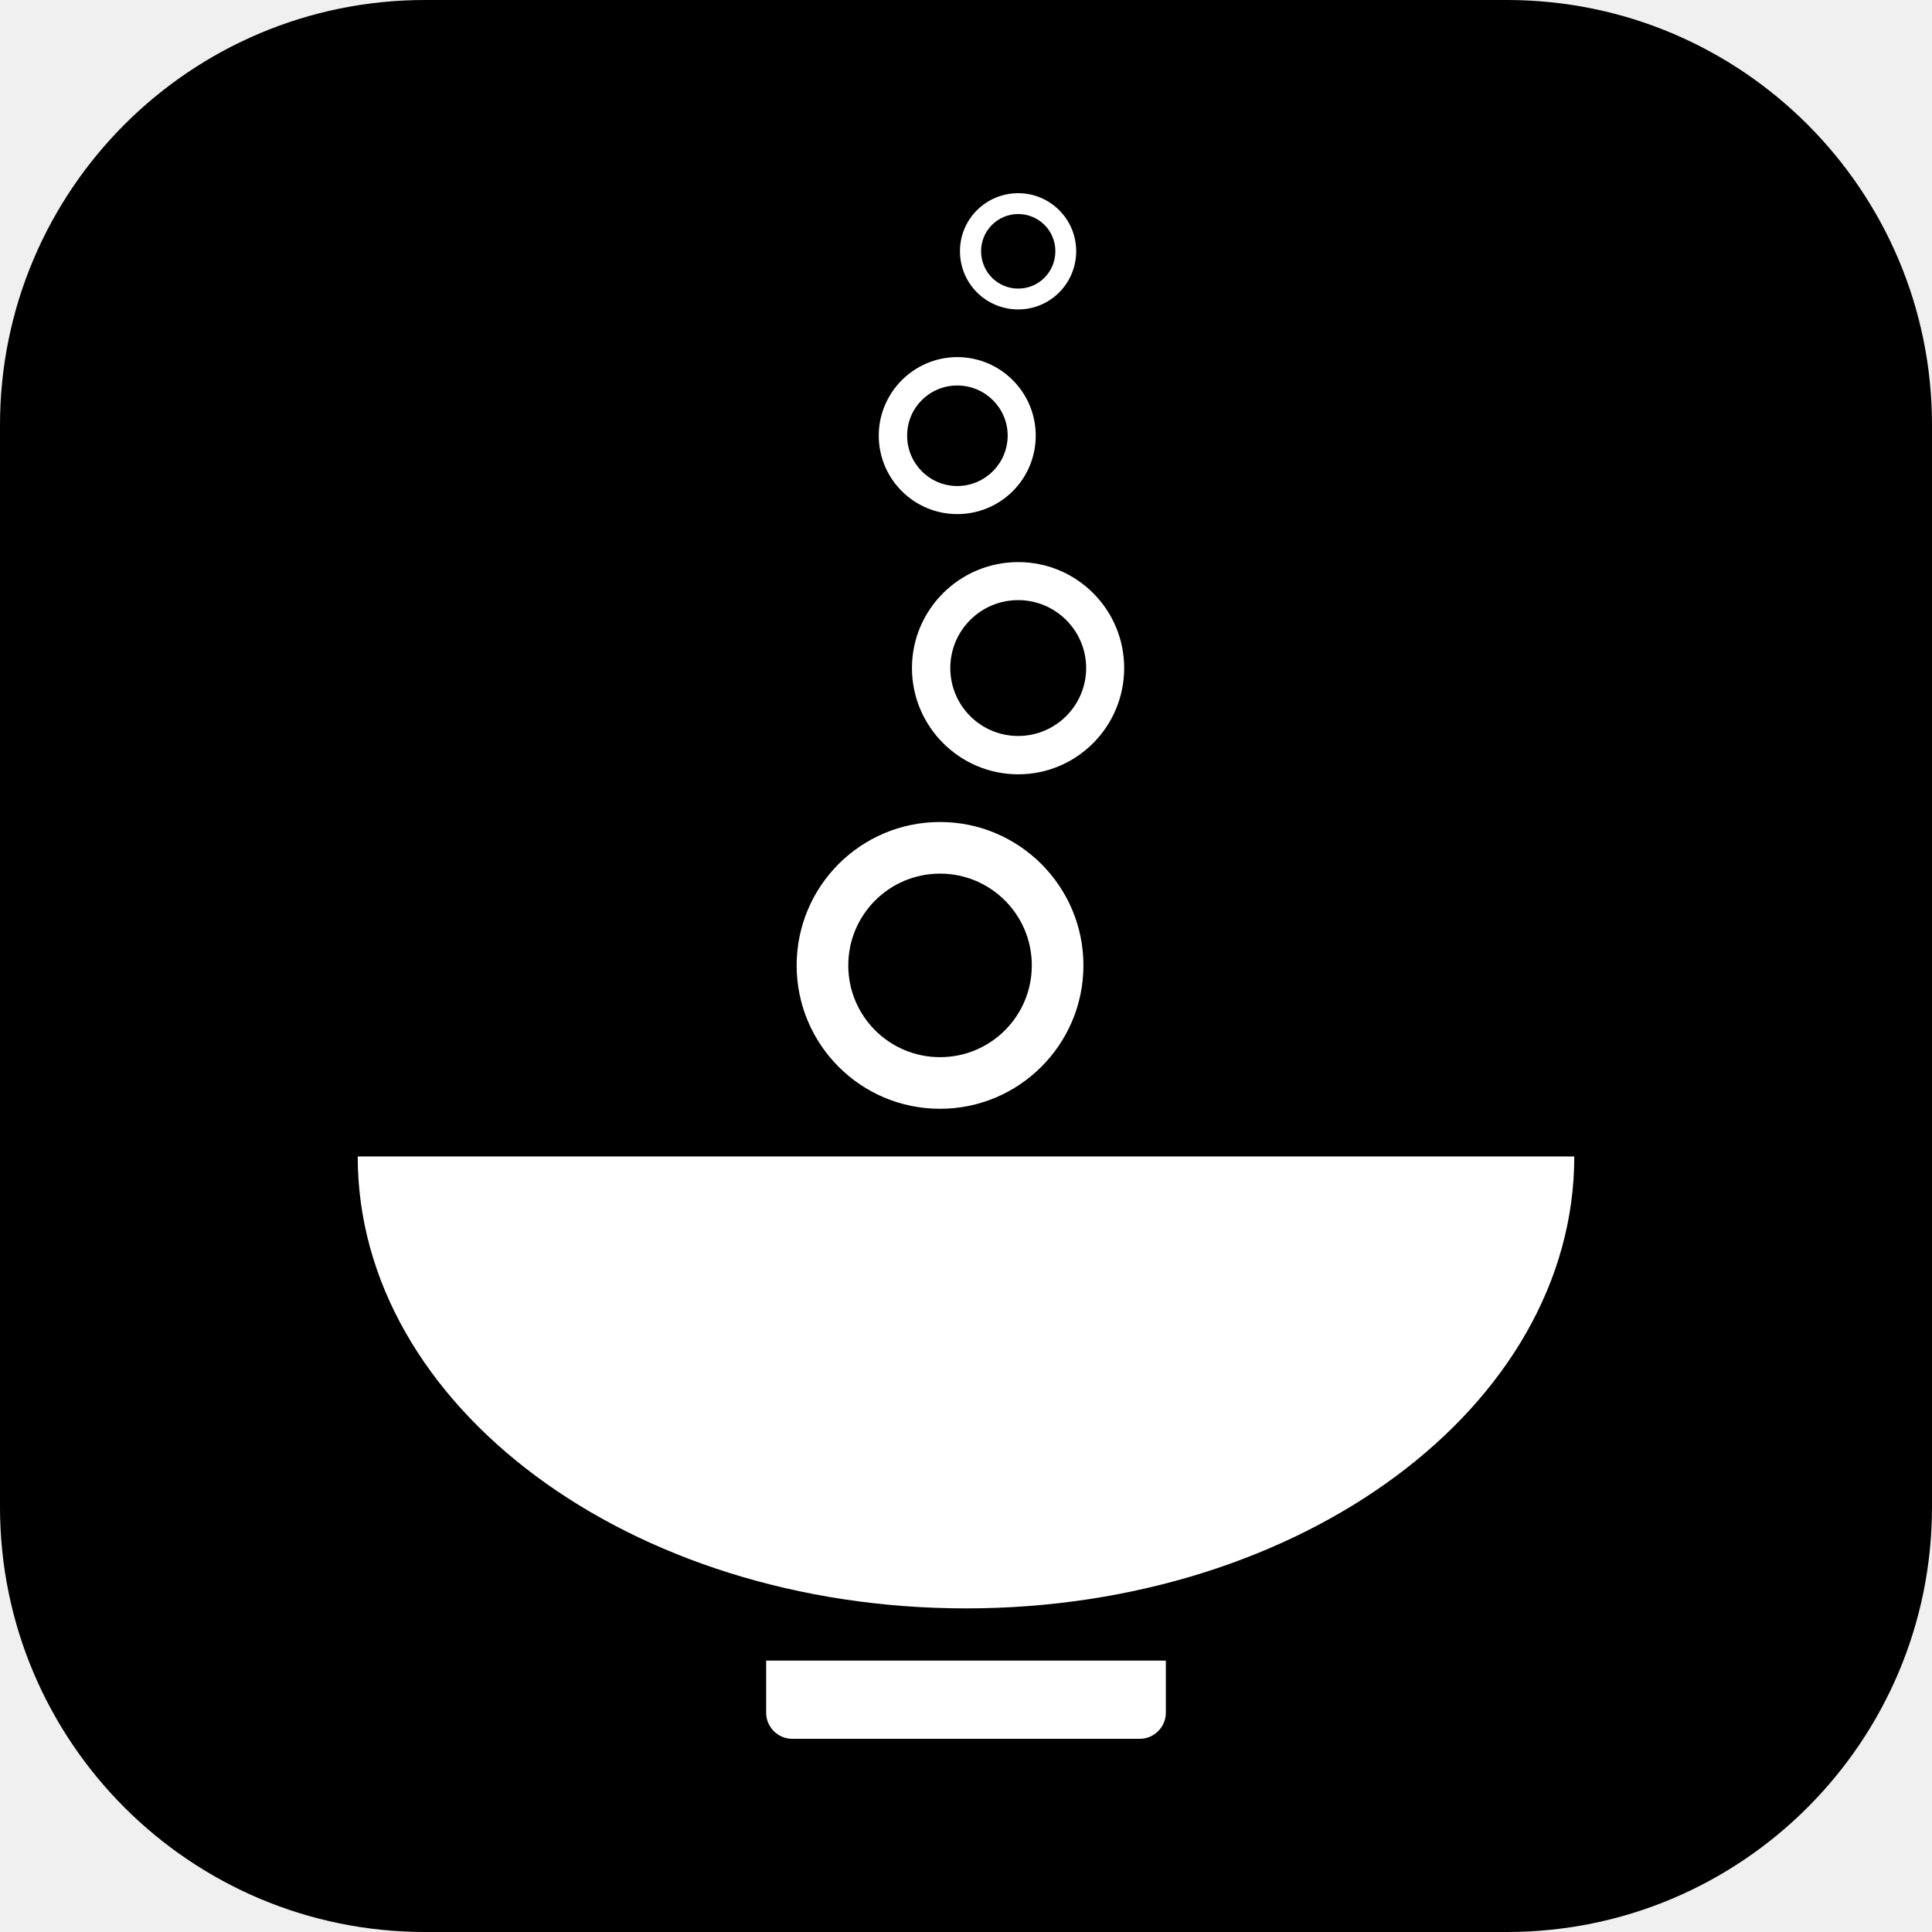
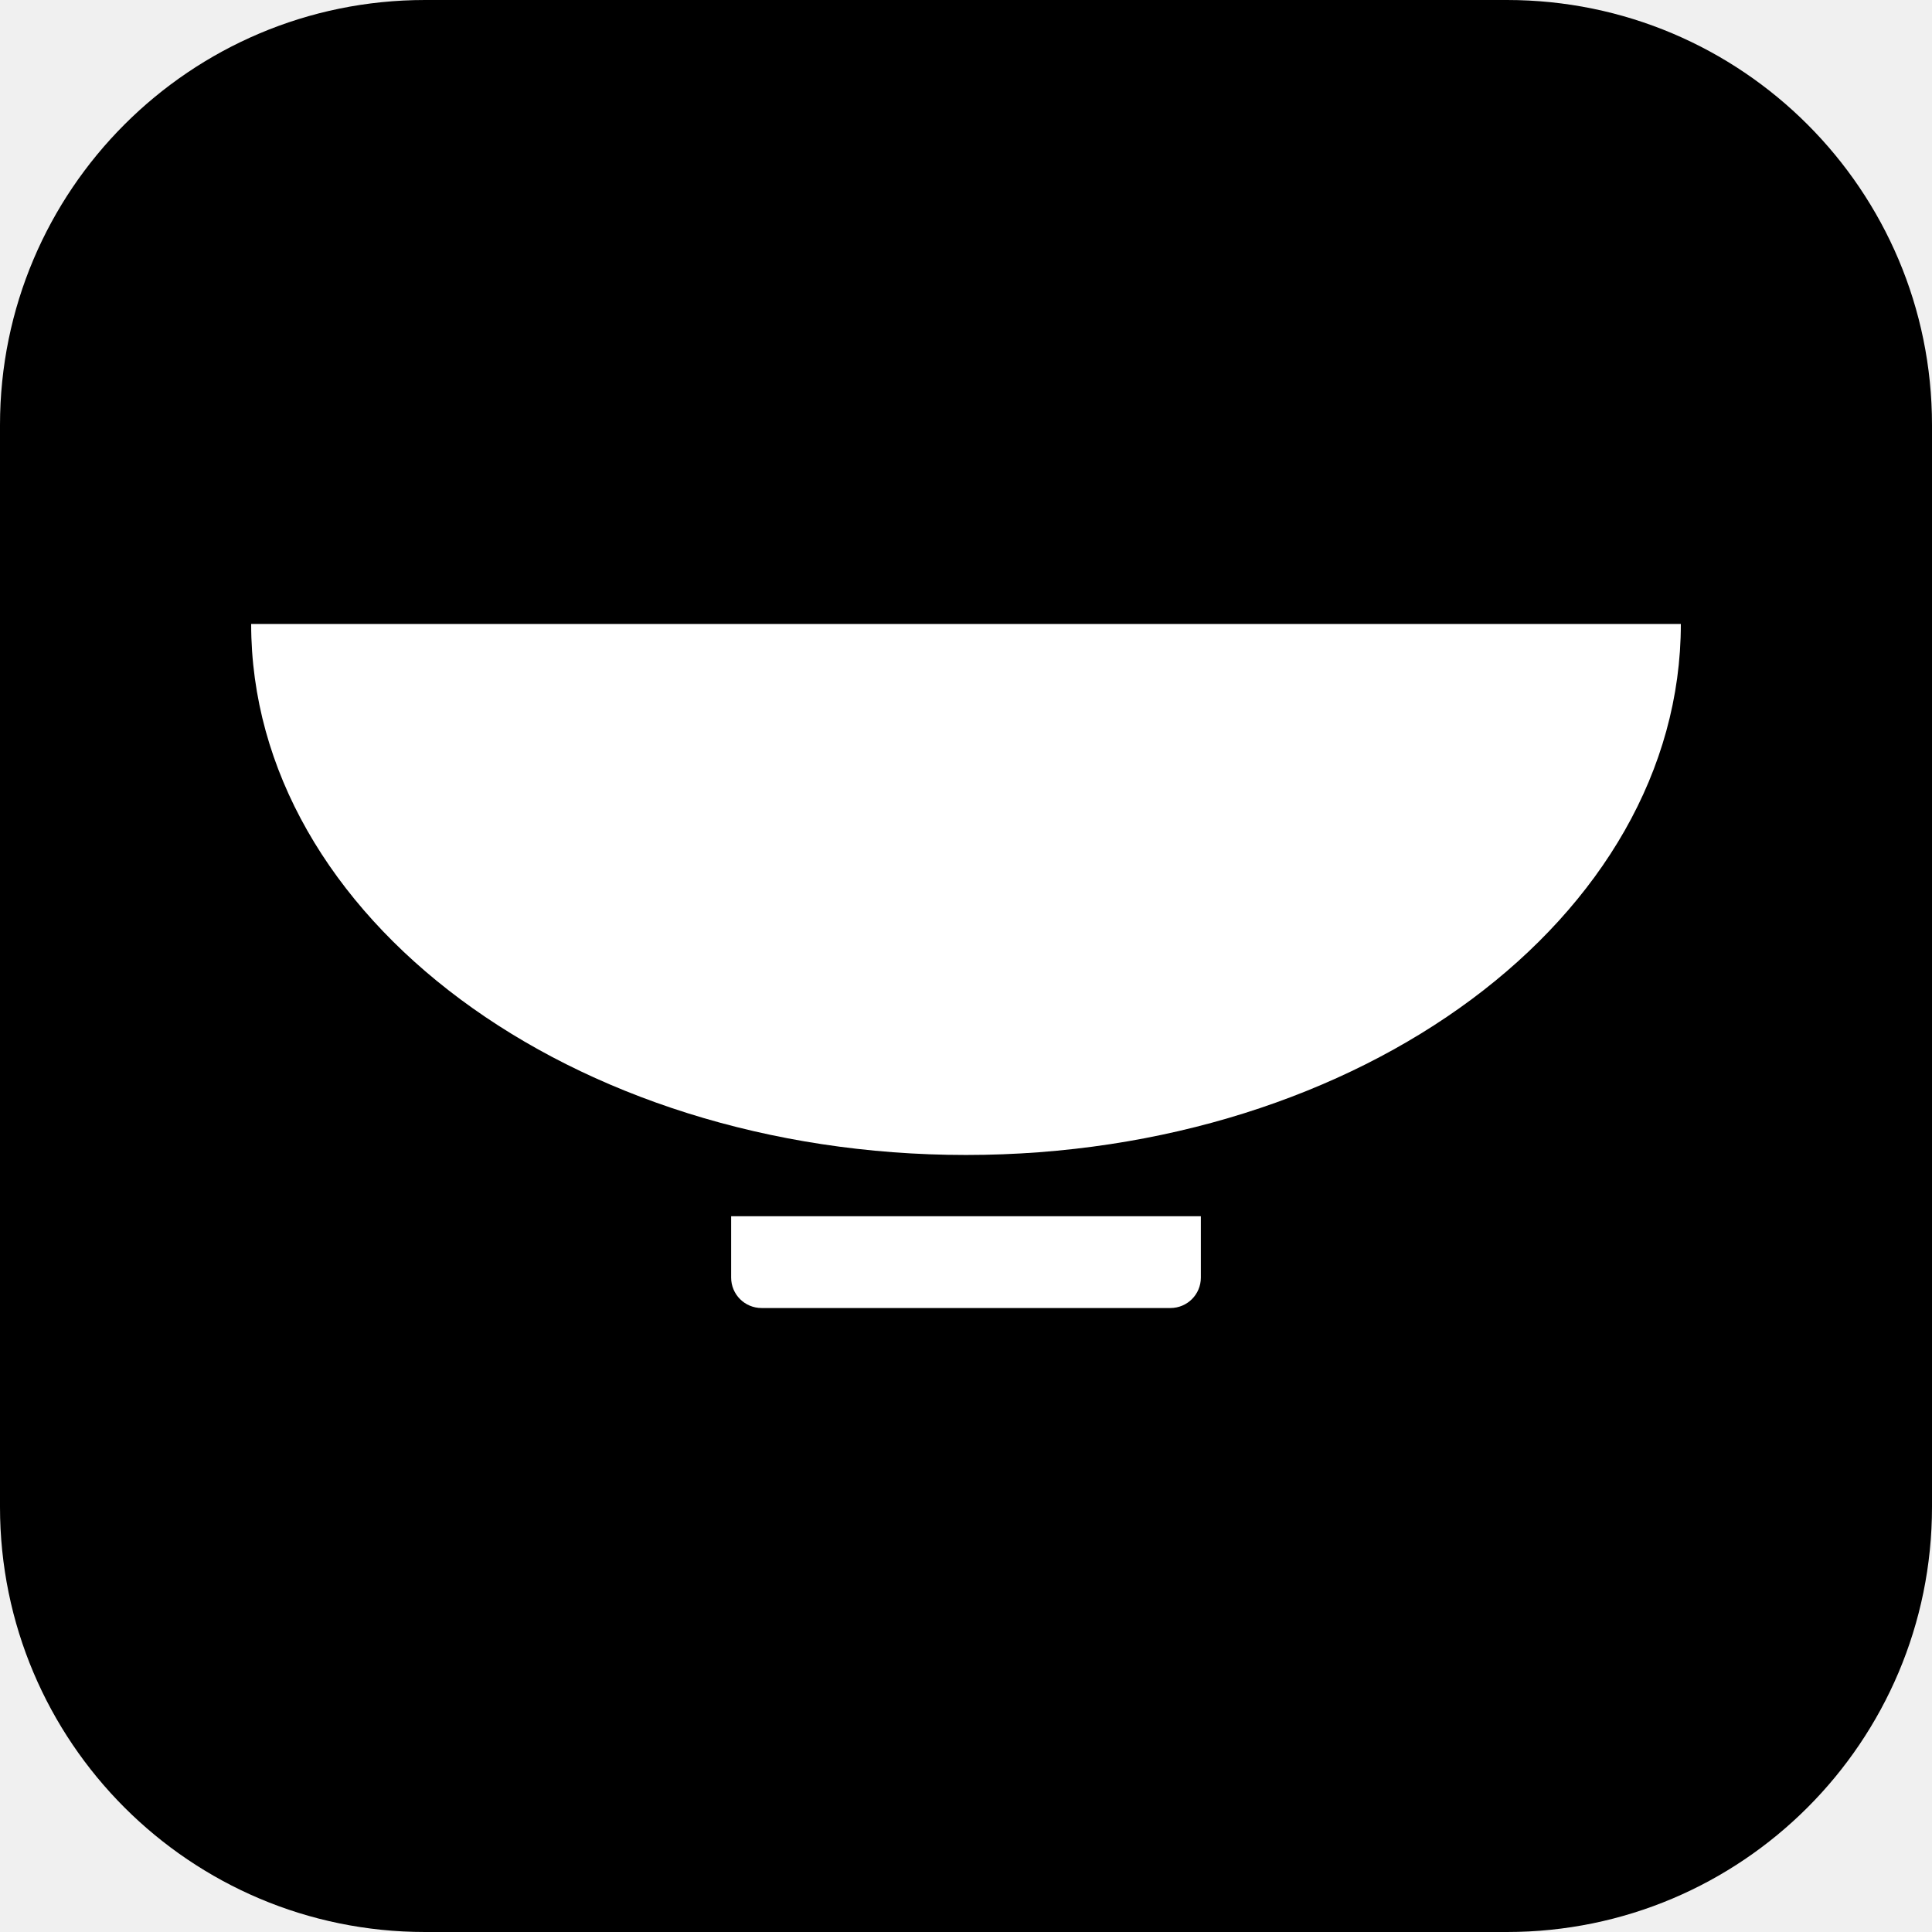
<svg xmlns="http://www.w3.org/2000/svg" viewBox="0 0 64.00 64.00" width="64" height="64" role="img" aria-label="Base">
  <rect width="64" height="64" rx="14.08" fill="#000000" />
-   <path fill="#FFFFFF" d="M11.85 38.31L52.15 38.31C52.15 46.58 43.13 53.28 32 53.28C20.87 53.28 11.85 46.58 11.85 38.31ZM25.38 55.01L38.62 55.01L38.62 56.74C38.62 57.21 38.23 57.6 37.76 57.6L26.24 57.6C25.77 57.6 25.38 57.21 25.38 56.74L25.38 55.01ZM35.89 31.98C35.89 34.6 33.76 36.73 31.14 36.73C28.51 36.73 26.39 34.6 26.39 31.98C26.39 29.36 28.51 27.23 31.14 27.23C33.76 27.23 35.89 29.36 35.89 31.98ZM34.18 31.98C34.18 30.3 32.82 28.94 31.14 28.94C29.46 28.94 28.1 30.3 28.1 31.98C28.1 33.66 29.46 35.02 31.14 35.02C32.82 35.02 34.18 33.66 34.18 31.98ZM37.24 22.13C37.24 24.07 35.67 25.65 33.73 25.65C31.79 25.65 30.21 24.07 30.21 22.13C30.21 20.19 31.79 18.62 33.73 18.62C35.67 18.62 37.24 20.19 37.24 22.13ZM35.98 22.13C35.98 20.89 34.97 19.88 33.73 19.88C32.48 19.88 31.48 20.89 31.48 22.13C31.48 23.37 32.48 24.38 33.73 24.38C34.97 24.38 35.98 23.37 35.98 22.13ZM34.31 14.43C34.31 15.87 33.15 17.03 31.71 17.03C30.28 17.03 29.11 15.87 29.11 14.43C29.11 13 30.28 11.83 31.71 11.83C33.15 11.83 34.31 13 34.31 14.43ZM33.38 14.43C33.38 13.51 32.63 12.77 31.71 12.77C30.79 12.77 30.05 13.51 30.05 14.43C30.05 15.35 30.79 16.1 31.71 16.1C32.63 16.1 33.38 15.35 33.38 14.43ZM35.65 8.32C35.65 9.39 34.79 10.25 33.73 10.25C32.66 10.25 31.8 9.39 31.8 8.32C31.8 7.26 32.66 6.4 33.73 6.4C34.79 6.4 35.65 7.26 35.65 8.32ZM34.96 8.32C34.96 7.64 34.41 7.09 33.73 7.09C33.05 7.09 32.5 7.64 32.5 8.32C32.5 9.01 33.05 9.56 33.73 9.56C34.41 9.56 34.96 9.01 34.96 8.32Z" />
+   <path fill="#FFFFFF" d="M8.32 20.67L55.68 20.67C55.68 30.38 45.08 38.26 32 38.26C18.92 38.26 8.32 30.38 8.32 20.67ZM24.22 40.29L39.78 40.29L39.78 42.32C39.78 42.88 39.33 43.33 38.77 43.33L25.23 43.33C24.67 43.33 24.22 42.88 24.22 42.32L24.22 40.29Z" />
</svg>
